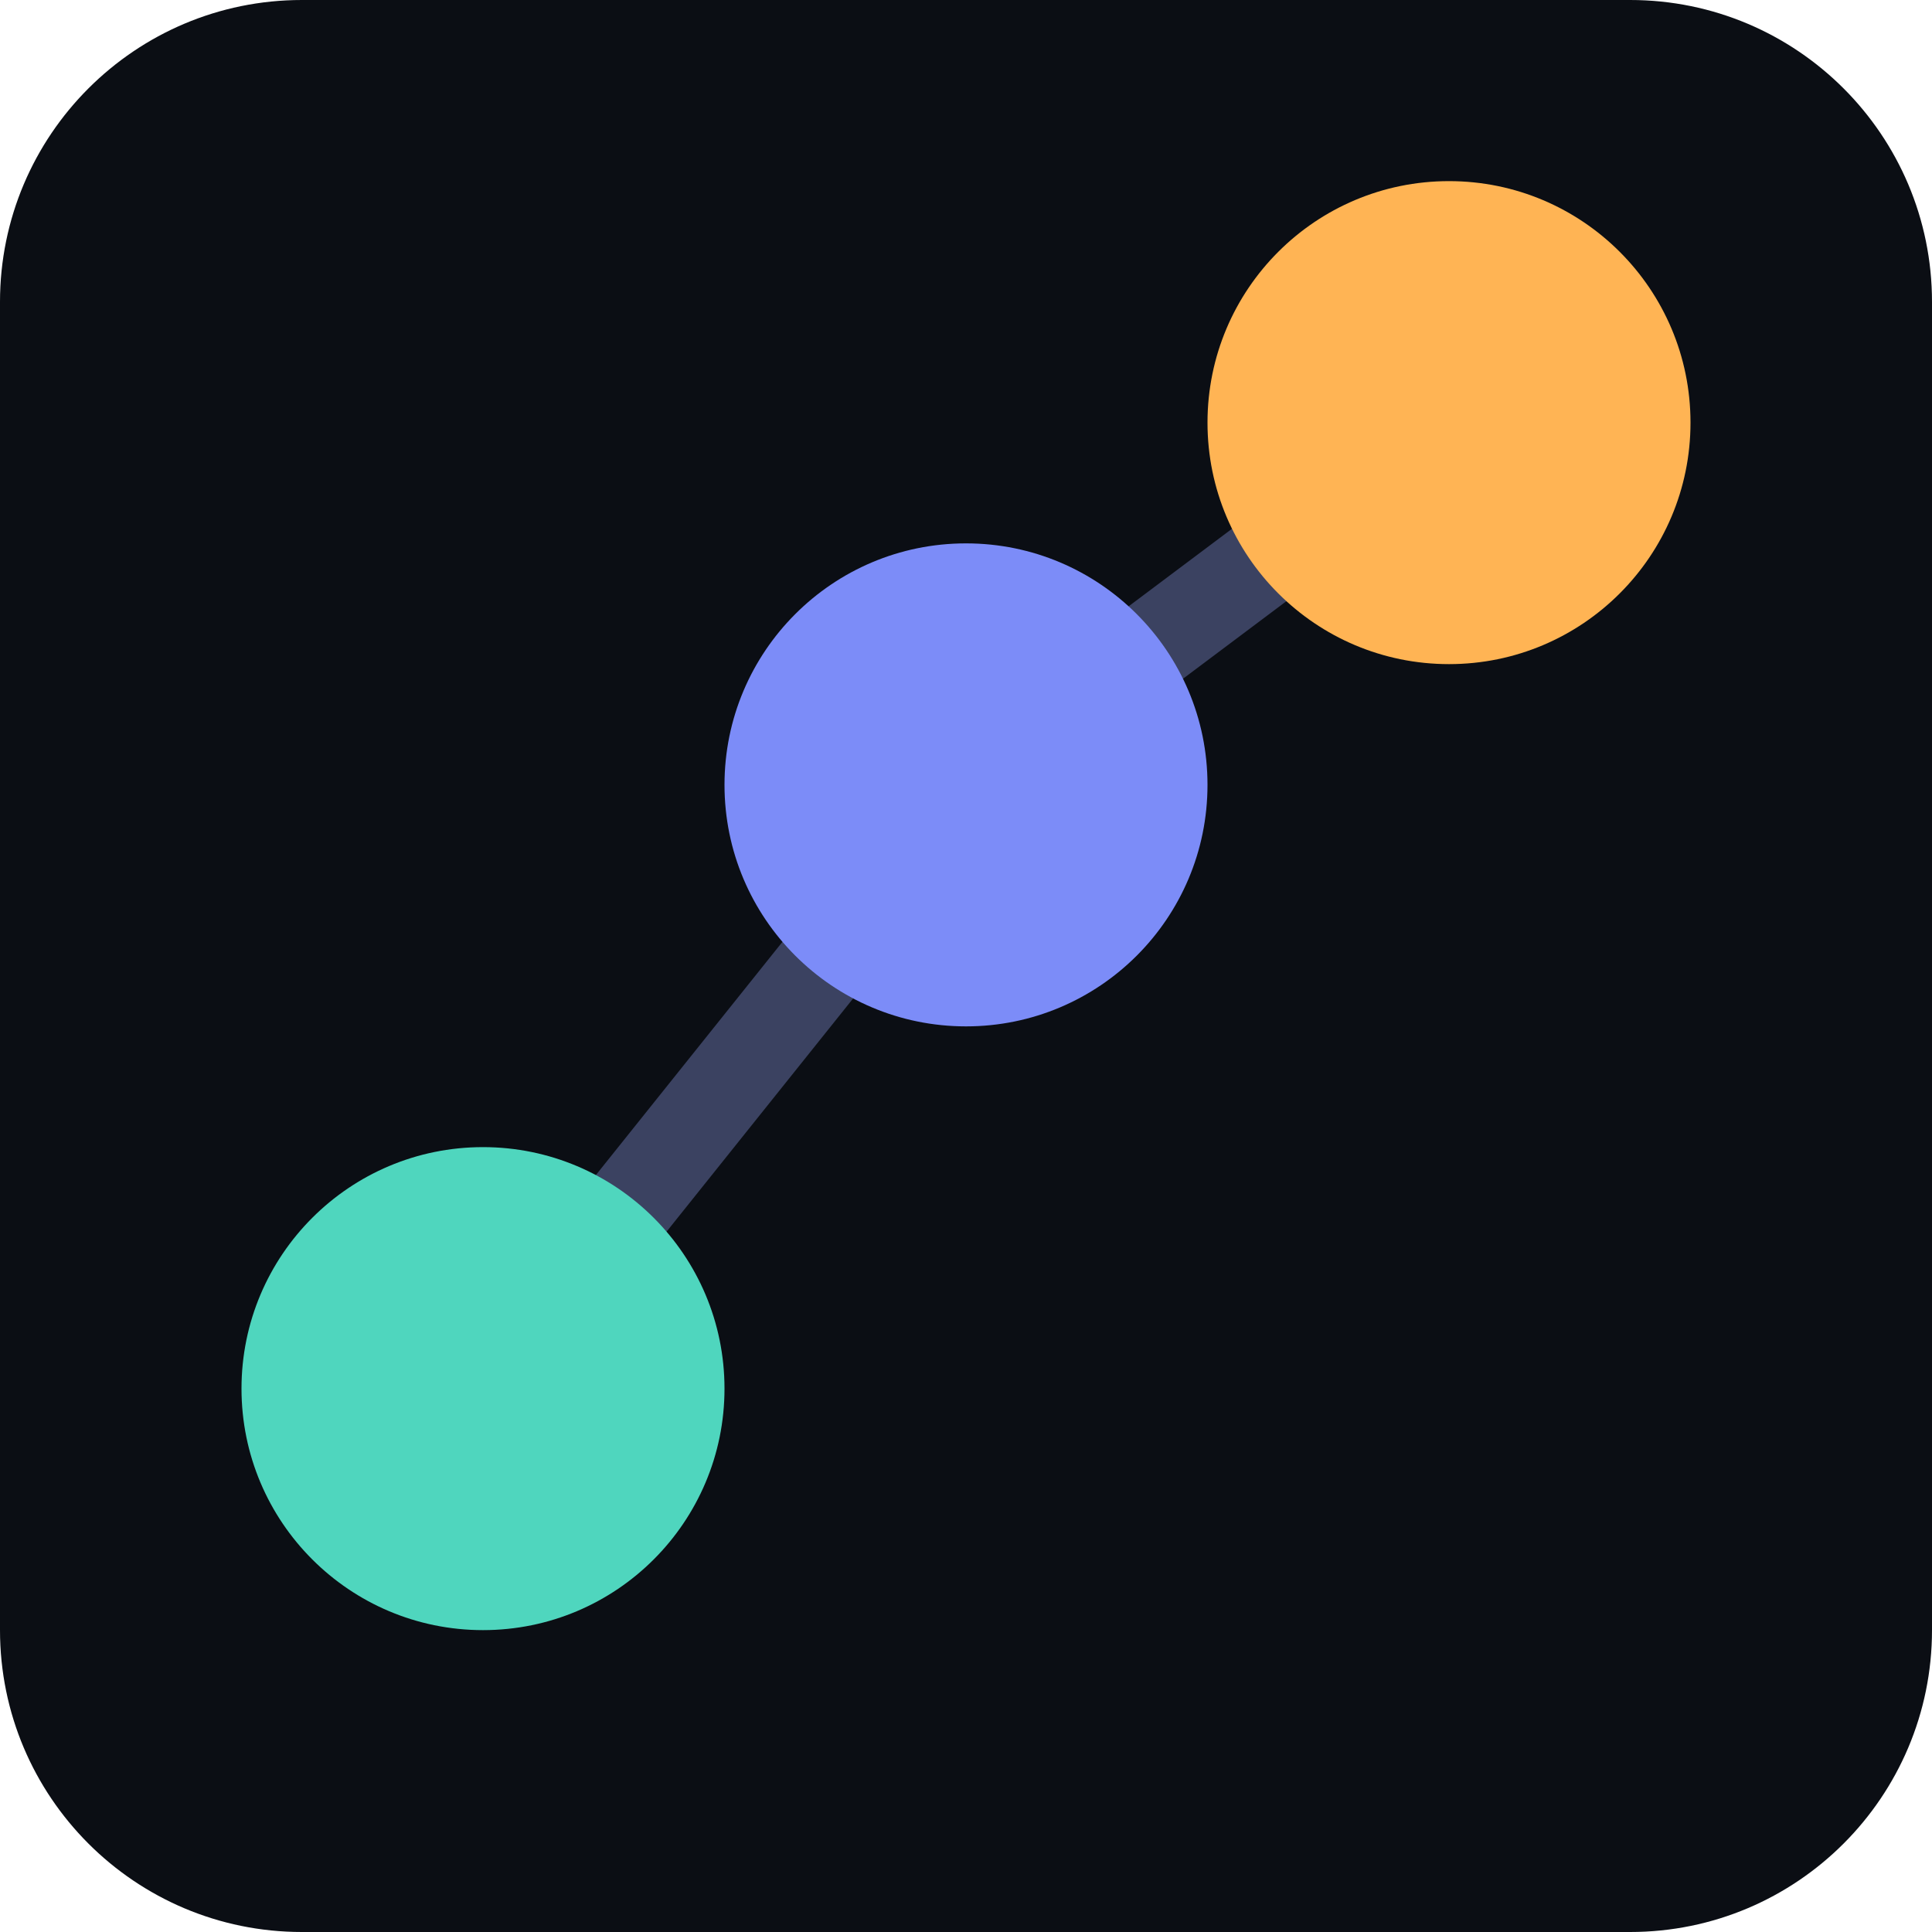
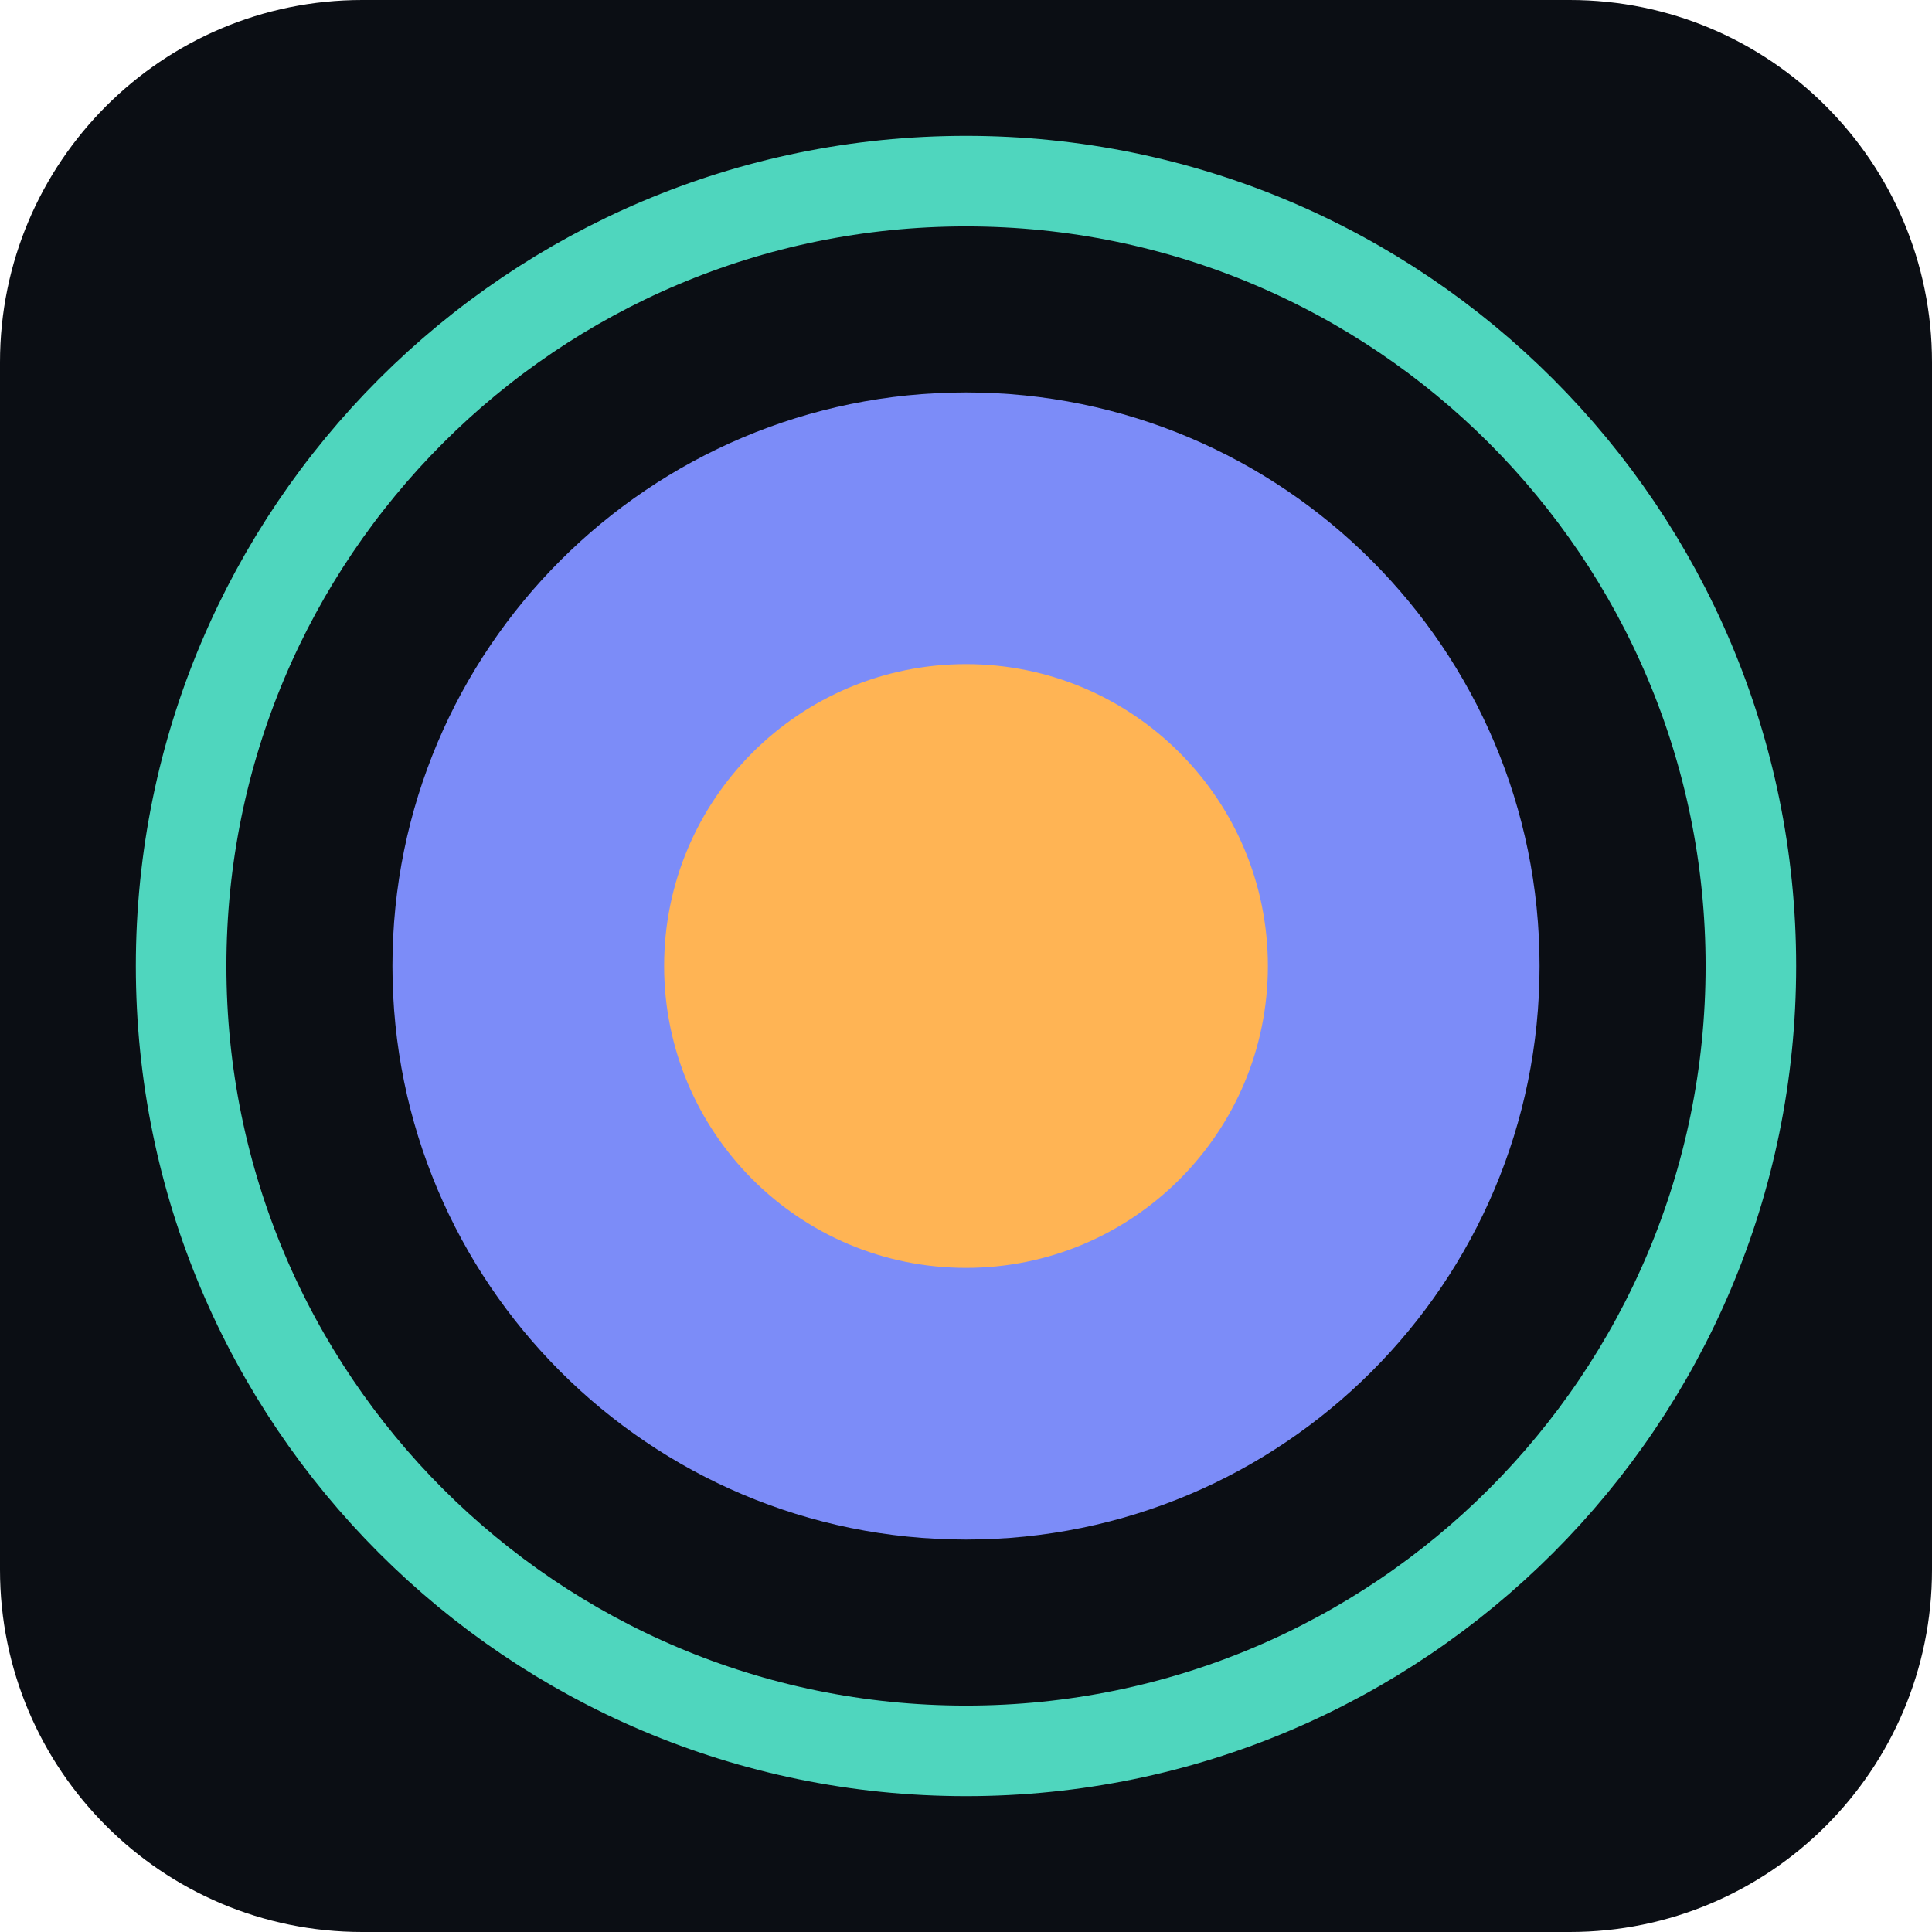
<svg xmlns="http://www.w3.org/2000/svg" viewBox="0 0 32 32">
-   <rect width="32" height="32" rx="5" fill="#0B0E14" />
-   <line x1="8" y1="23" x2="16" y2="13" stroke="#3B4261" stroke-width="1.5" stroke-linecap="round" />
-   <line x1="16" y1="13" x2="24" y2="7" stroke="#3B4261" stroke-width="1.5" stroke-linecap="round" />
-   <circle cx="8" cy="23" r="4" fill="#4FD6BE" />
-   <circle cx="16" cy="13" r="4" fill="#7C8CF8" />
-   <circle cx="24" cy="7" r="4" fill="#FFB454" />
+   <rect width="32" height="32" rx="6" fill="#0B0E14" />
+   <circle cx="16" cy="16" r="13" fill="none" stroke="#4FD6BE" stroke-width="1.5" />
+   <circle cx="16" cy="16" r="9.5" fill="#7C8CF8" />
+   <circle cx="16" cy="16" r="5" fill="#FFB454" />
</svg>
